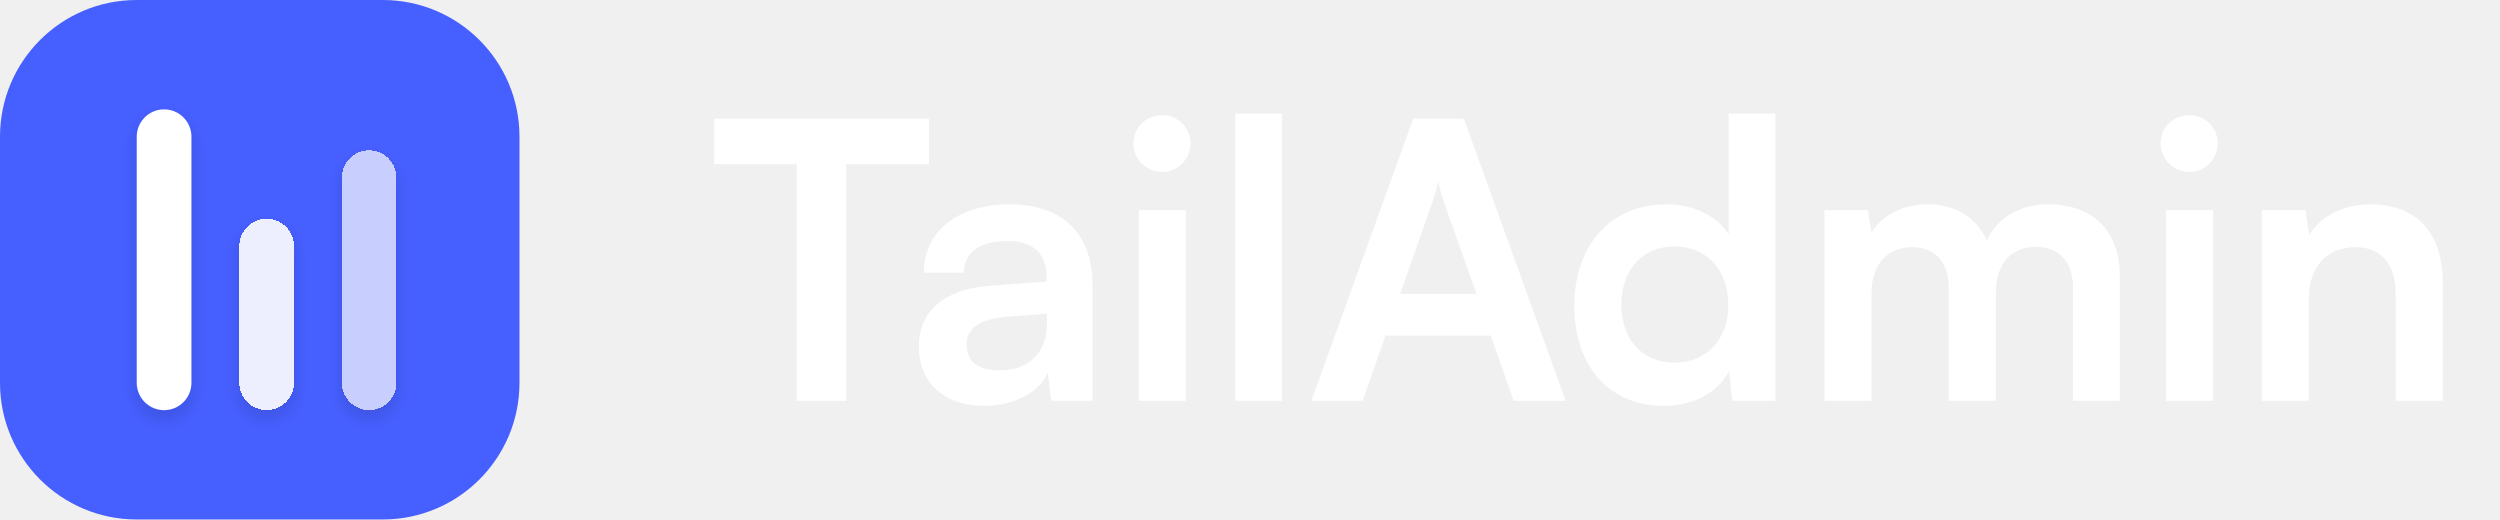
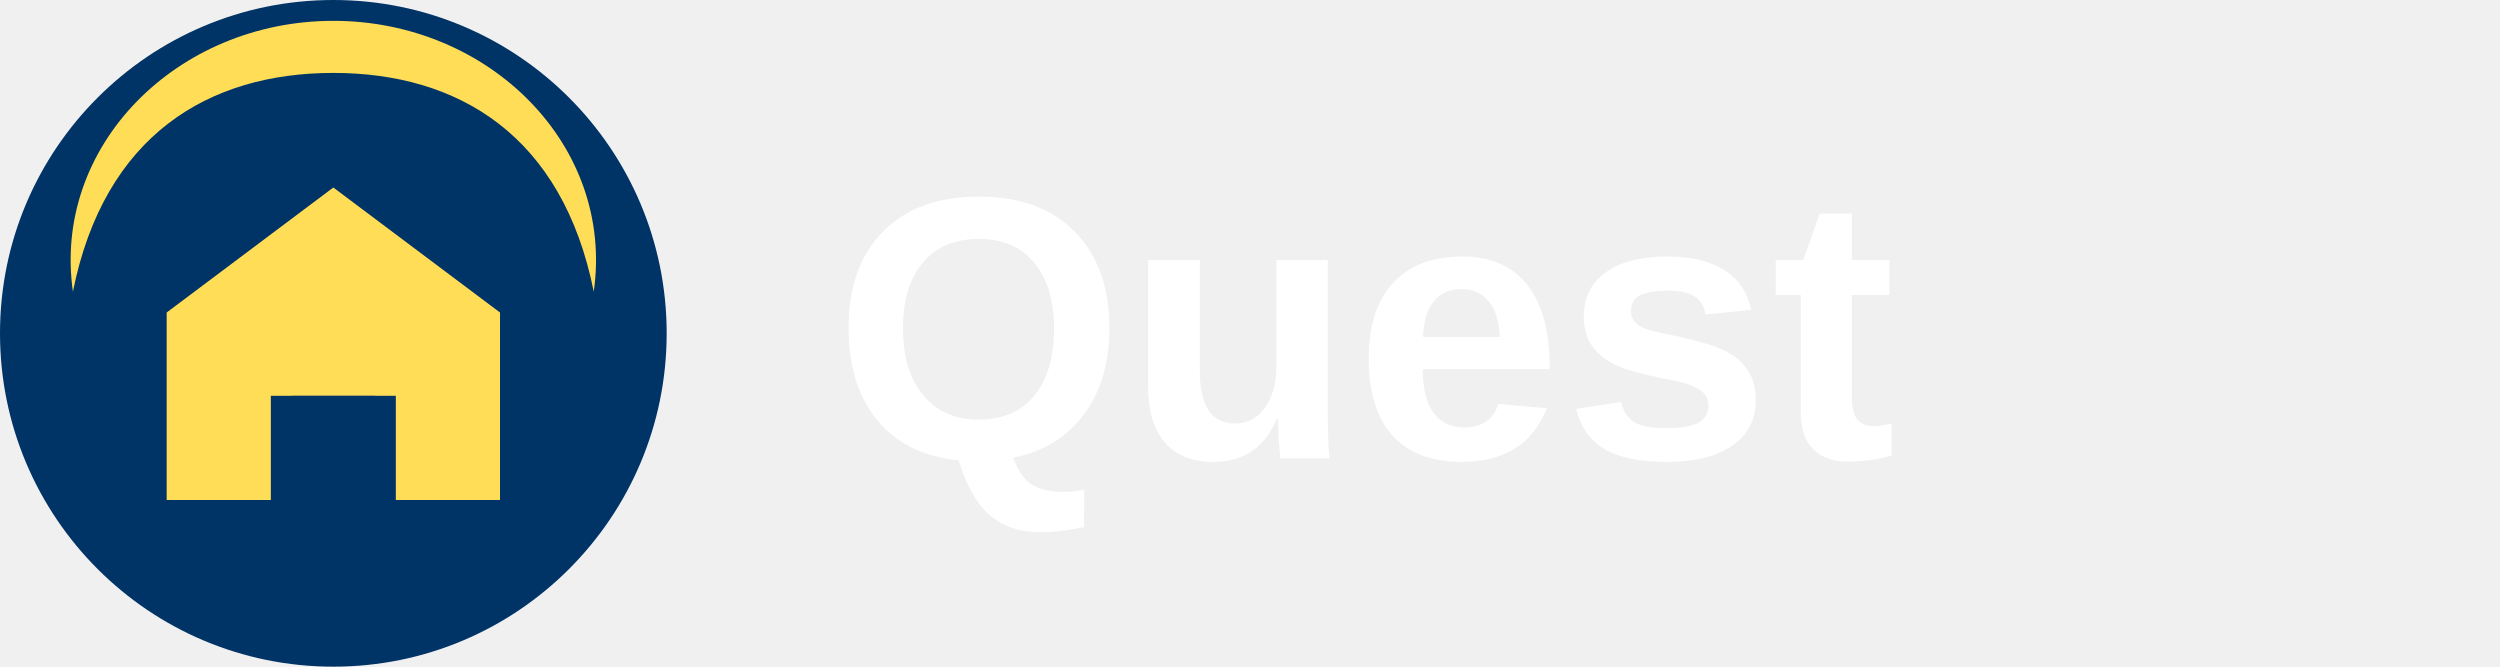
- <svg xmlns="http://www.w3.org/2000/svg" width="154" height="32" viewBox="0 0 154 32" fill="none">
-   <path d="M0 8.421C0 3.77 3.77 0 8.421 0H23.579C28.23 0 32 3.77 32 8.421V23.579C32 28.23 28.23 32 23.579 32H8.421C3.77 32 0 28.23 0 23.579V8.421Z" fill="#465FFF" />
-   <g filter="url(#filter0_d_1608_324)">
-     <path d="M8.424 8.422C8.424 7.491 9.178 6.737 10.108 6.737C11.038 6.737 11.792 7.491 11.792 8.422V23.579C11.792 24.51 11.038 25.264 10.108 25.264C9.178 25.264 8.424 24.51 8.424 23.579V8.422Z" fill="white" />
+ <svg xmlns="http://www.w3.org/2000/svg" width="120" height="32" viewBox="0 0 120 32" fill="none">
+   <circle cx="16" cy="16" r="16" fill="#003366" />
+   <path d="M3.5 14C2.5 7 8.5 1 16 1C23.5 1 29.5 7 28.5 14C27 6.5 22 3.5 16 3.5C10 3.5 5 6.5 3.5 14Z" fill="#FFDD57" />
+   <g transform="translate(8, 9)">
+     <path d="M8 0L0 6V15H5V10H11V15H16V6L8 0Z" fill="#FFDD57" />
+     <rect x="6" y="10" width="4" height="5" fill="#003366" />
  </g>
-   <g filter="url(#filter1_d_1608_324)">
-     <path d="M14.742 15.157C14.742 14.227 15.496 13.473 16.426 13.473C17.357 13.473 18.111 14.227 18.111 15.157V23.578C18.111 24.508 17.357 25.262 16.426 25.262C15.496 25.262 14.742 24.508 14.742 23.578V15.157Z" fill="white" fill-opacity="0.9" shape-rendering="crispEdges" />
-   </g>
-   <g filter="url(#filter2_d_1608_324)">
-     <path d="M21.055 10.946C21.055 10.016 21.809 9.262 22.739 9.262C23.669 9.262 24.423 10.016 24.423 10.946V23.578C24.423 24.508 23.669 25.262 22.739 25.262C21.809 25.262 21.055 24.508 21.055 23.578V10.946Z" fill="white" fill-opacity="0.7" shape-rendering="crispEdges" />
-   </g>
-   <path d="M44 10.115H49.089V24.691H52.132V10.115H57.221V7.309H44V10.115Z" fill="white" />
-   <path d="M60.617 25C62.448 25 64.042 24.168 64.541 22.955L64.755 24.691H67.299V17.558C67.299 14.3 65.349 12.588 62.187 12.588C59.001 12.588 56.908 14.252 56.908 16.797H59.381C59.381 15.56 60.332 14.847 62.044 14.847C63.518 14.847 64.47 15.489 64.47 17.082V17.343L60.95 17.605C58.168 17.819 56.599 19.174 56.599 21.338C56.599 23.549 58.121 25 60.617 25ZM61.569 22.812C60.261 22.812 59.547 22.289 59.547 21.219C59.547 20.268 60.237 19.674 62.044 19.507L64.493 19.317V19.935C64.493 21.742 63.352 22.812 61.569 22.812Z" fill="white" />
-   <path d="M71.6 10.591C72.551 10.591 73.335 9.806 73.335 8.831C73.335 7.856 72.551 7.095 71.6 7.095C70.601 7.095 69.816 7.856 69.816 8.831C69.816 9.806 70.601 10.591 71.6 10.591ZM70.149 24.691H73.05V12.944H70.149V24.691Z" fill="white" />
-   <path d="M78.972 24.691V7H76.095V24.691H78.972Z" fill="white" />
-   <path d="M83.941 24.691L85.344 20.672H91.835L93.238 24.691H96.448L90.171 7.309H87.056L80.778 24.691H83.941ZM88.221 12.493C88.387 12.017 88.53 11.494 88.601 11.161C88.649 11.518 88.815 12.041 88.958 12.493L90.955 18.104H86.247L88.221 12.493Z" fill="white" />
-   <path d="M102.493 25C104.276 25 105.798 24.215 106.511 22.86L106.701 24.691H109.364V7H106.487V14.443C105.75 13.277 104.3 12.588 102.659 12.588C99.116 12.588 96.976 15.203 96.976 18.865C96.976 22.503 99.092 25 102.493 25ZM103.135 22.337C101.113 22.337 99.877 20.863 99.877 18.77C99.877 16.678 101.113 15.18 103.135 15.18C105.156 15.18 106.464 16.654 106.464 18.77C106.464 20.886 105.156 22.337 103.135 22.337Z" fill="white" />
-   <path d="M115.289 24.691V18.033C115.289 16.131 116.406 15.227 117.785 15.227C119.164 15.227 120.044 16.107 120.044 17.748V24.691H122.945V18.033C122.945 16.107 124.015 15.203 125.418 15.203C126.797 15.203 127.701 16.083 127.701 17.771V24.691H130.578V17.011C130.578 14.3 129.008 12.588 126.155 12.588C124.372 12.588 122.993 13.468 122.398 14.823C121.78 13.468 120.543 12.588 118.76 12.588C117.072 12.588 115.883 13.349 115.289 14.324L115.051 12.944H112.388V24.691H115.289Z" fill="white" />
-   <path d="M134.876 10.591C135.827 10.591 136.612 9.806 136.612 8.831C136.612 7.856 135.827 7.095 134.876 7.095C133.877 7.095 133.093 7.856 133.093 8.831C133.093 9.806 133.877 10.591 134.876 10.591ZM133.426 24.691H136.327V12.944H133.426V24.691Z" fill="white" />
-   <path d="M142.225 24.691V18.366C142.225 16.464 143.318 15.227 145.102 15.227C146.6 15.227 147.575 16.178 147.575 18.152V24.691H150.476V17.462C150.476 14.419 148.954 12.588 146.005 12.588C144.412 12.588 142.985 13.277 142.248 14.466L142.011 12.944H139.324V24.691H142.225Z" fill="white" />
-   <defs>
-     <filter id="filter0_d_1608_324" x="7.424" y="6.237" width="5.368" height="20.526" filterUnits="userSpaceOnUse" color-interpolation-filters="sRGB">
-       <feFlood flood-opacity="0" result="BackgroundImageFix" />
-       <feColorMatrix in="SourceAlpha" type="matrix" values="0 0 0 0 0 0 0 0 0 0 0 0 0 0 0 0 0 0 127 0" result="hardAlpha" />
-       <feOffset dy="0.5" />
-       <feGaussianBlur stdDeviation="0.5" />
-       <feComposite in2="hardAlpha" operator="out" />
-       <feColorMatrix type="matrix" values="0 0 0 0 0 0 0 0 0 0 0 0 0 0 0 0 0 0 0.12 0" />
-       <feBlend mode="normal" in2="BackgroundImageFix" result="effect1_dropShadow_1608_324" />
-       <feBlend mode="normal" in="SourceGraphic" in2="effect1_dropShadow_1608_324" result="shape" />
-     </filter>
-     <filter id="filter1_d_1608_324" x="13.742" y="12.973" width="5.368" height="13.79" filterUnits="userSpaceOnUse" color-interpolation-filters="sRGB">
-       <feFlood flood-opacity="0" result="BackgroundImageFix" />
-       <feColorMatrix in="SourceAlpha" type="matrix" values="0 0 0 0 0 0 0 0 0 0 0 0 0 0 0 0 0 0 127 0" result="hardAlpha" />
-       <feOffset dy="0.5" />
-       <feGaussianBlur stdDeviation="0.5" />
-       <feComposite in2="hardAlpha" operator="out" />
-       <feColorMatrix type="matrix" values="0 0 0 0 0 0 0 0 0 0 0 0 0 0 0 0 0 0 0.12 0" />
-       <feBlend mode="normal" in2="BackgroundImageFix" result="effect1_dropShadow_1608_324" />
-       <feBlend mode="normal" in="SourceGraphic" in2="effect1_dropShadow_1608_324" result="shape" />
-     </filter>
-     <filter id="filter2_d_1608_324" x="20.055" y="8.762" width="5.368" height="18" filterUnits="userSpaceOnUse" color-interpolation-filters="sRGB">
-       <feFlood flood-opacity="0" result="BackgroundImageFix" />
-       <feColorMatrix in="SourceAlpha" type="matrix" values="0 0 0 0 0 0 0 0 0 0 0 0 0 0 0 0 0 0 127 0" result="hardAlpha" />
-       <feOffset dy="0.5" />
-       <feGaussianBlur stdDeviation="0.5" />
-       <feComposite in2="hardAlpha" operator="out" />
-       <feColorMatrix type="matrix" values="0 0 0 0 0 0 0 0 0 0 0 0 0 0 0 0 0 0 0.12 0" />
-       <feBlend mode="normal" in2="BackgroundImageFix" result="effect1_dropShadow_1608_324" />
-       <feBlend mode="normal" in="SourceGraphic" in2="effect1_dropShadow_1608_324" result="shape" />
-     </filter>
-   </defs>
+   <text x="40" y="22" font-family="Outfit, Arial, sans-serif" font-size="18" font-weight="600" fill="#ffffff">Quest</text>
</svg>
